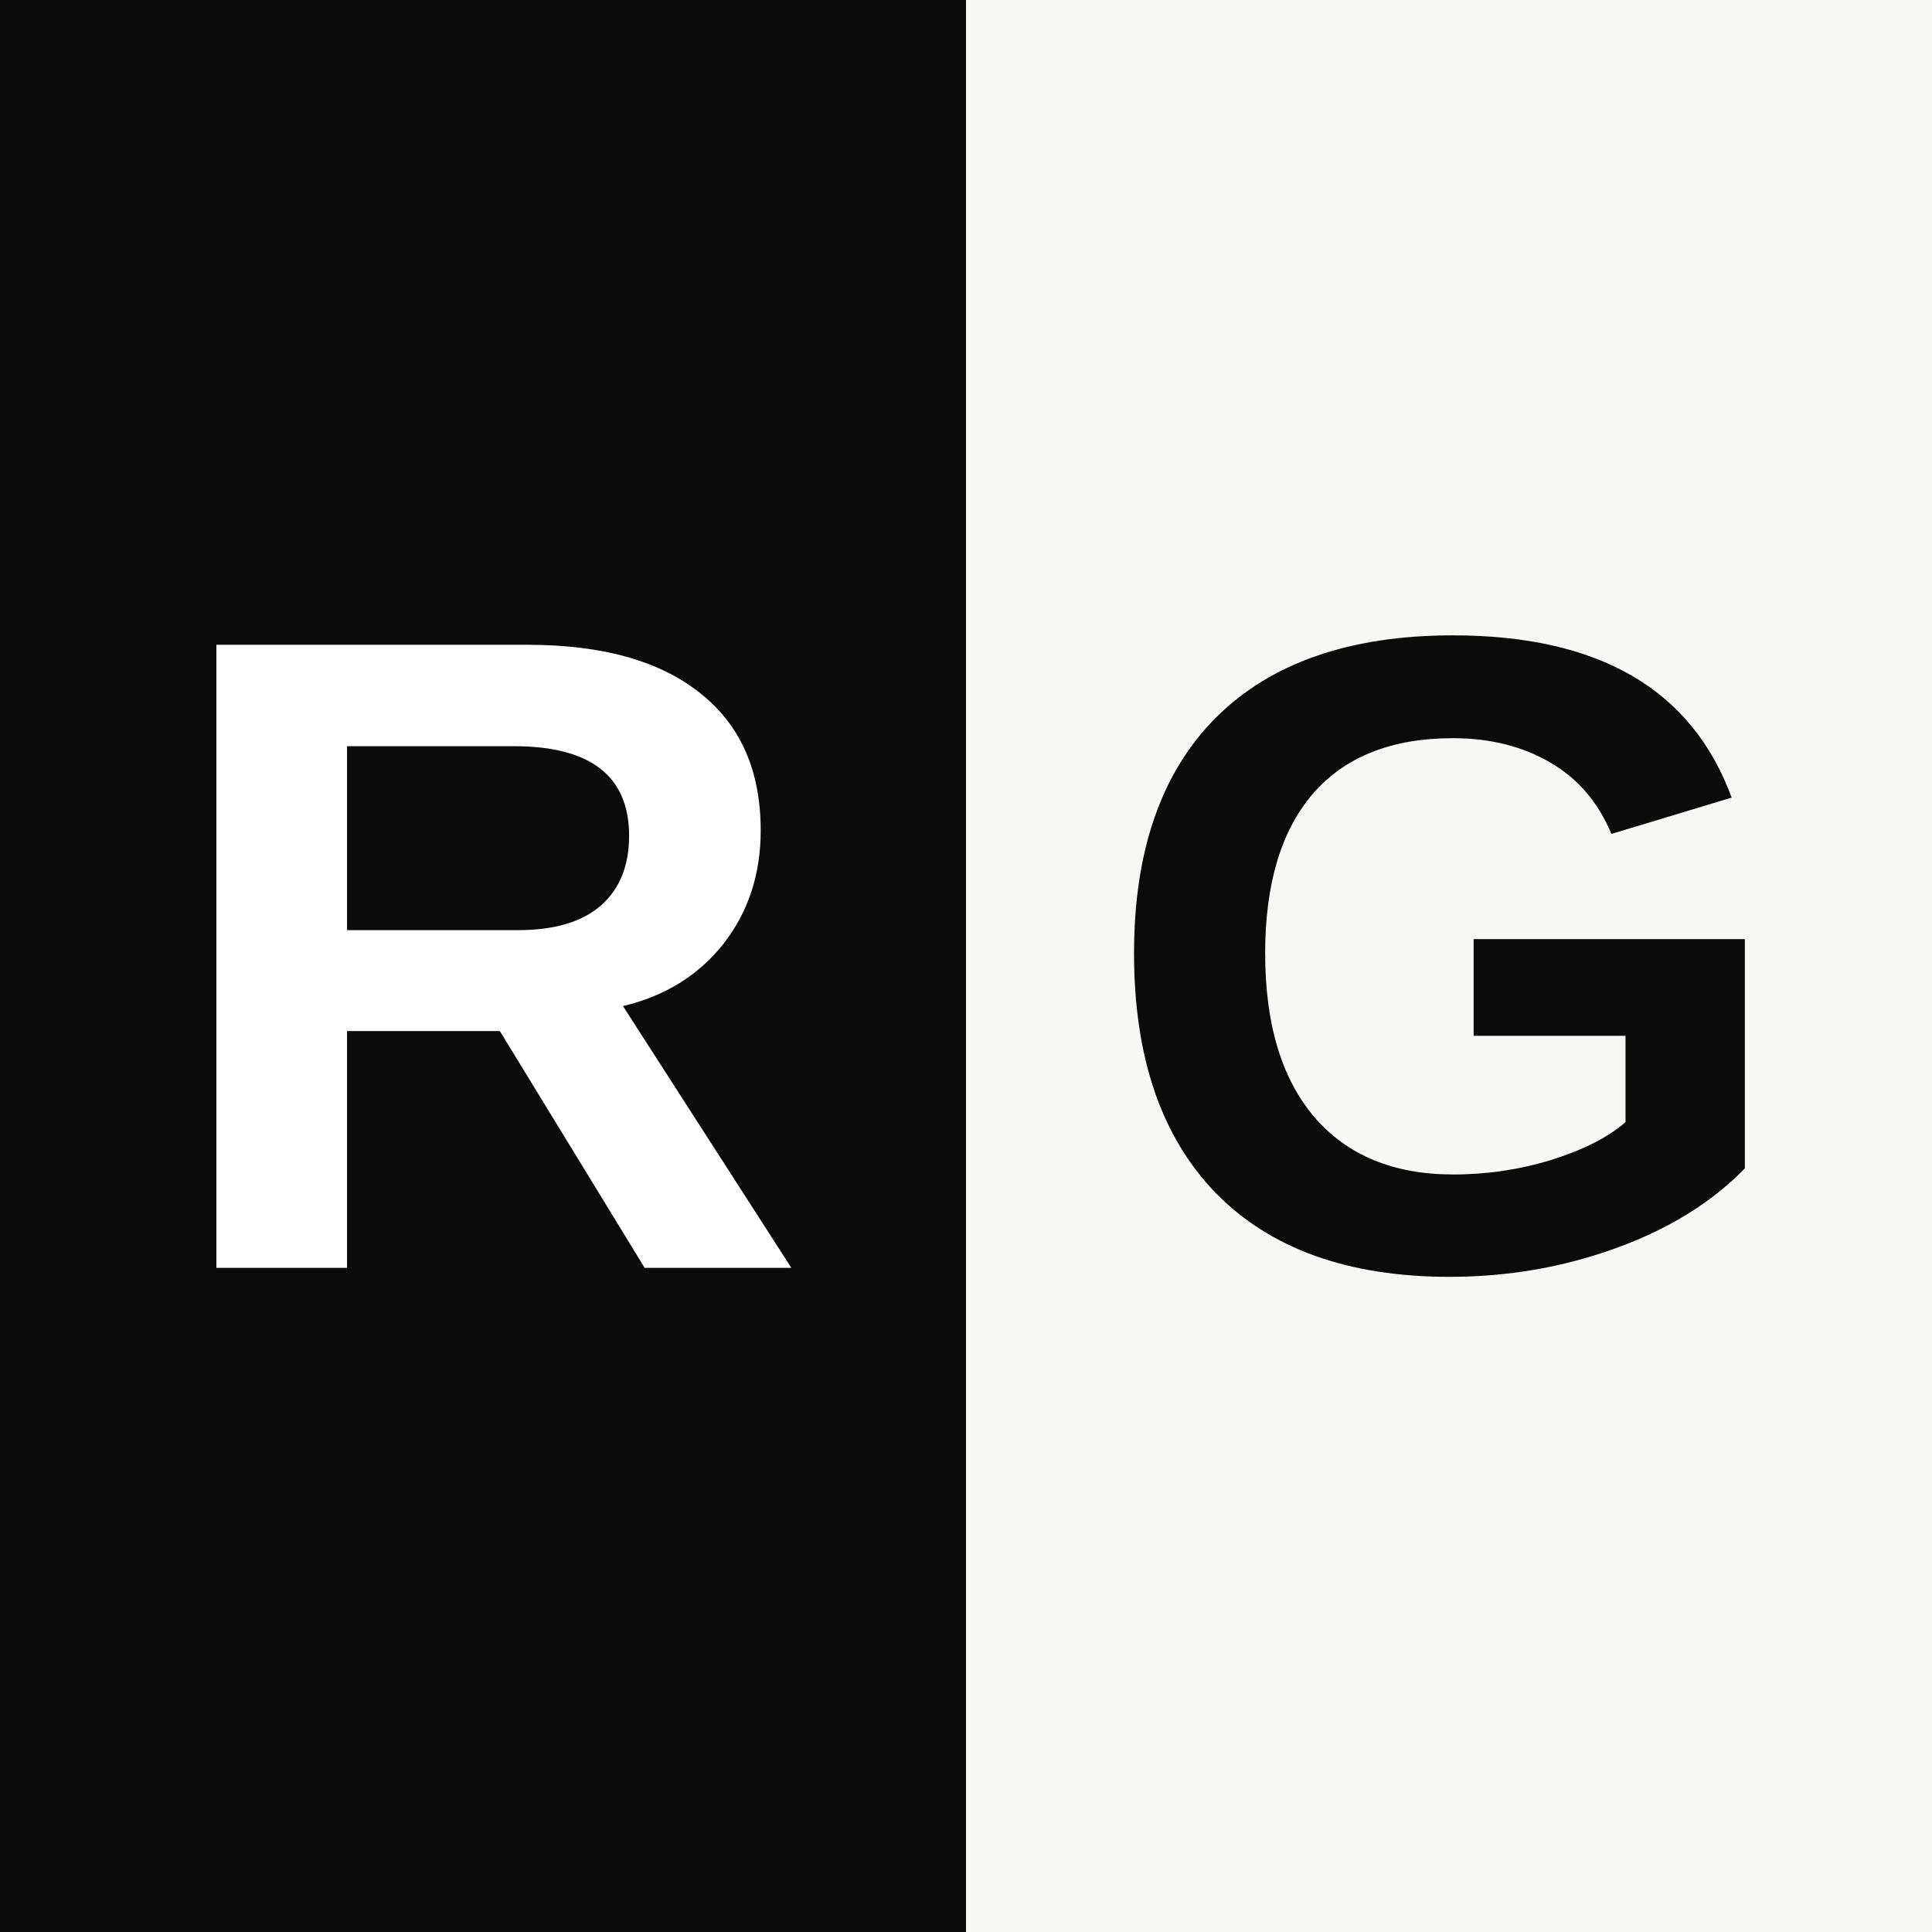
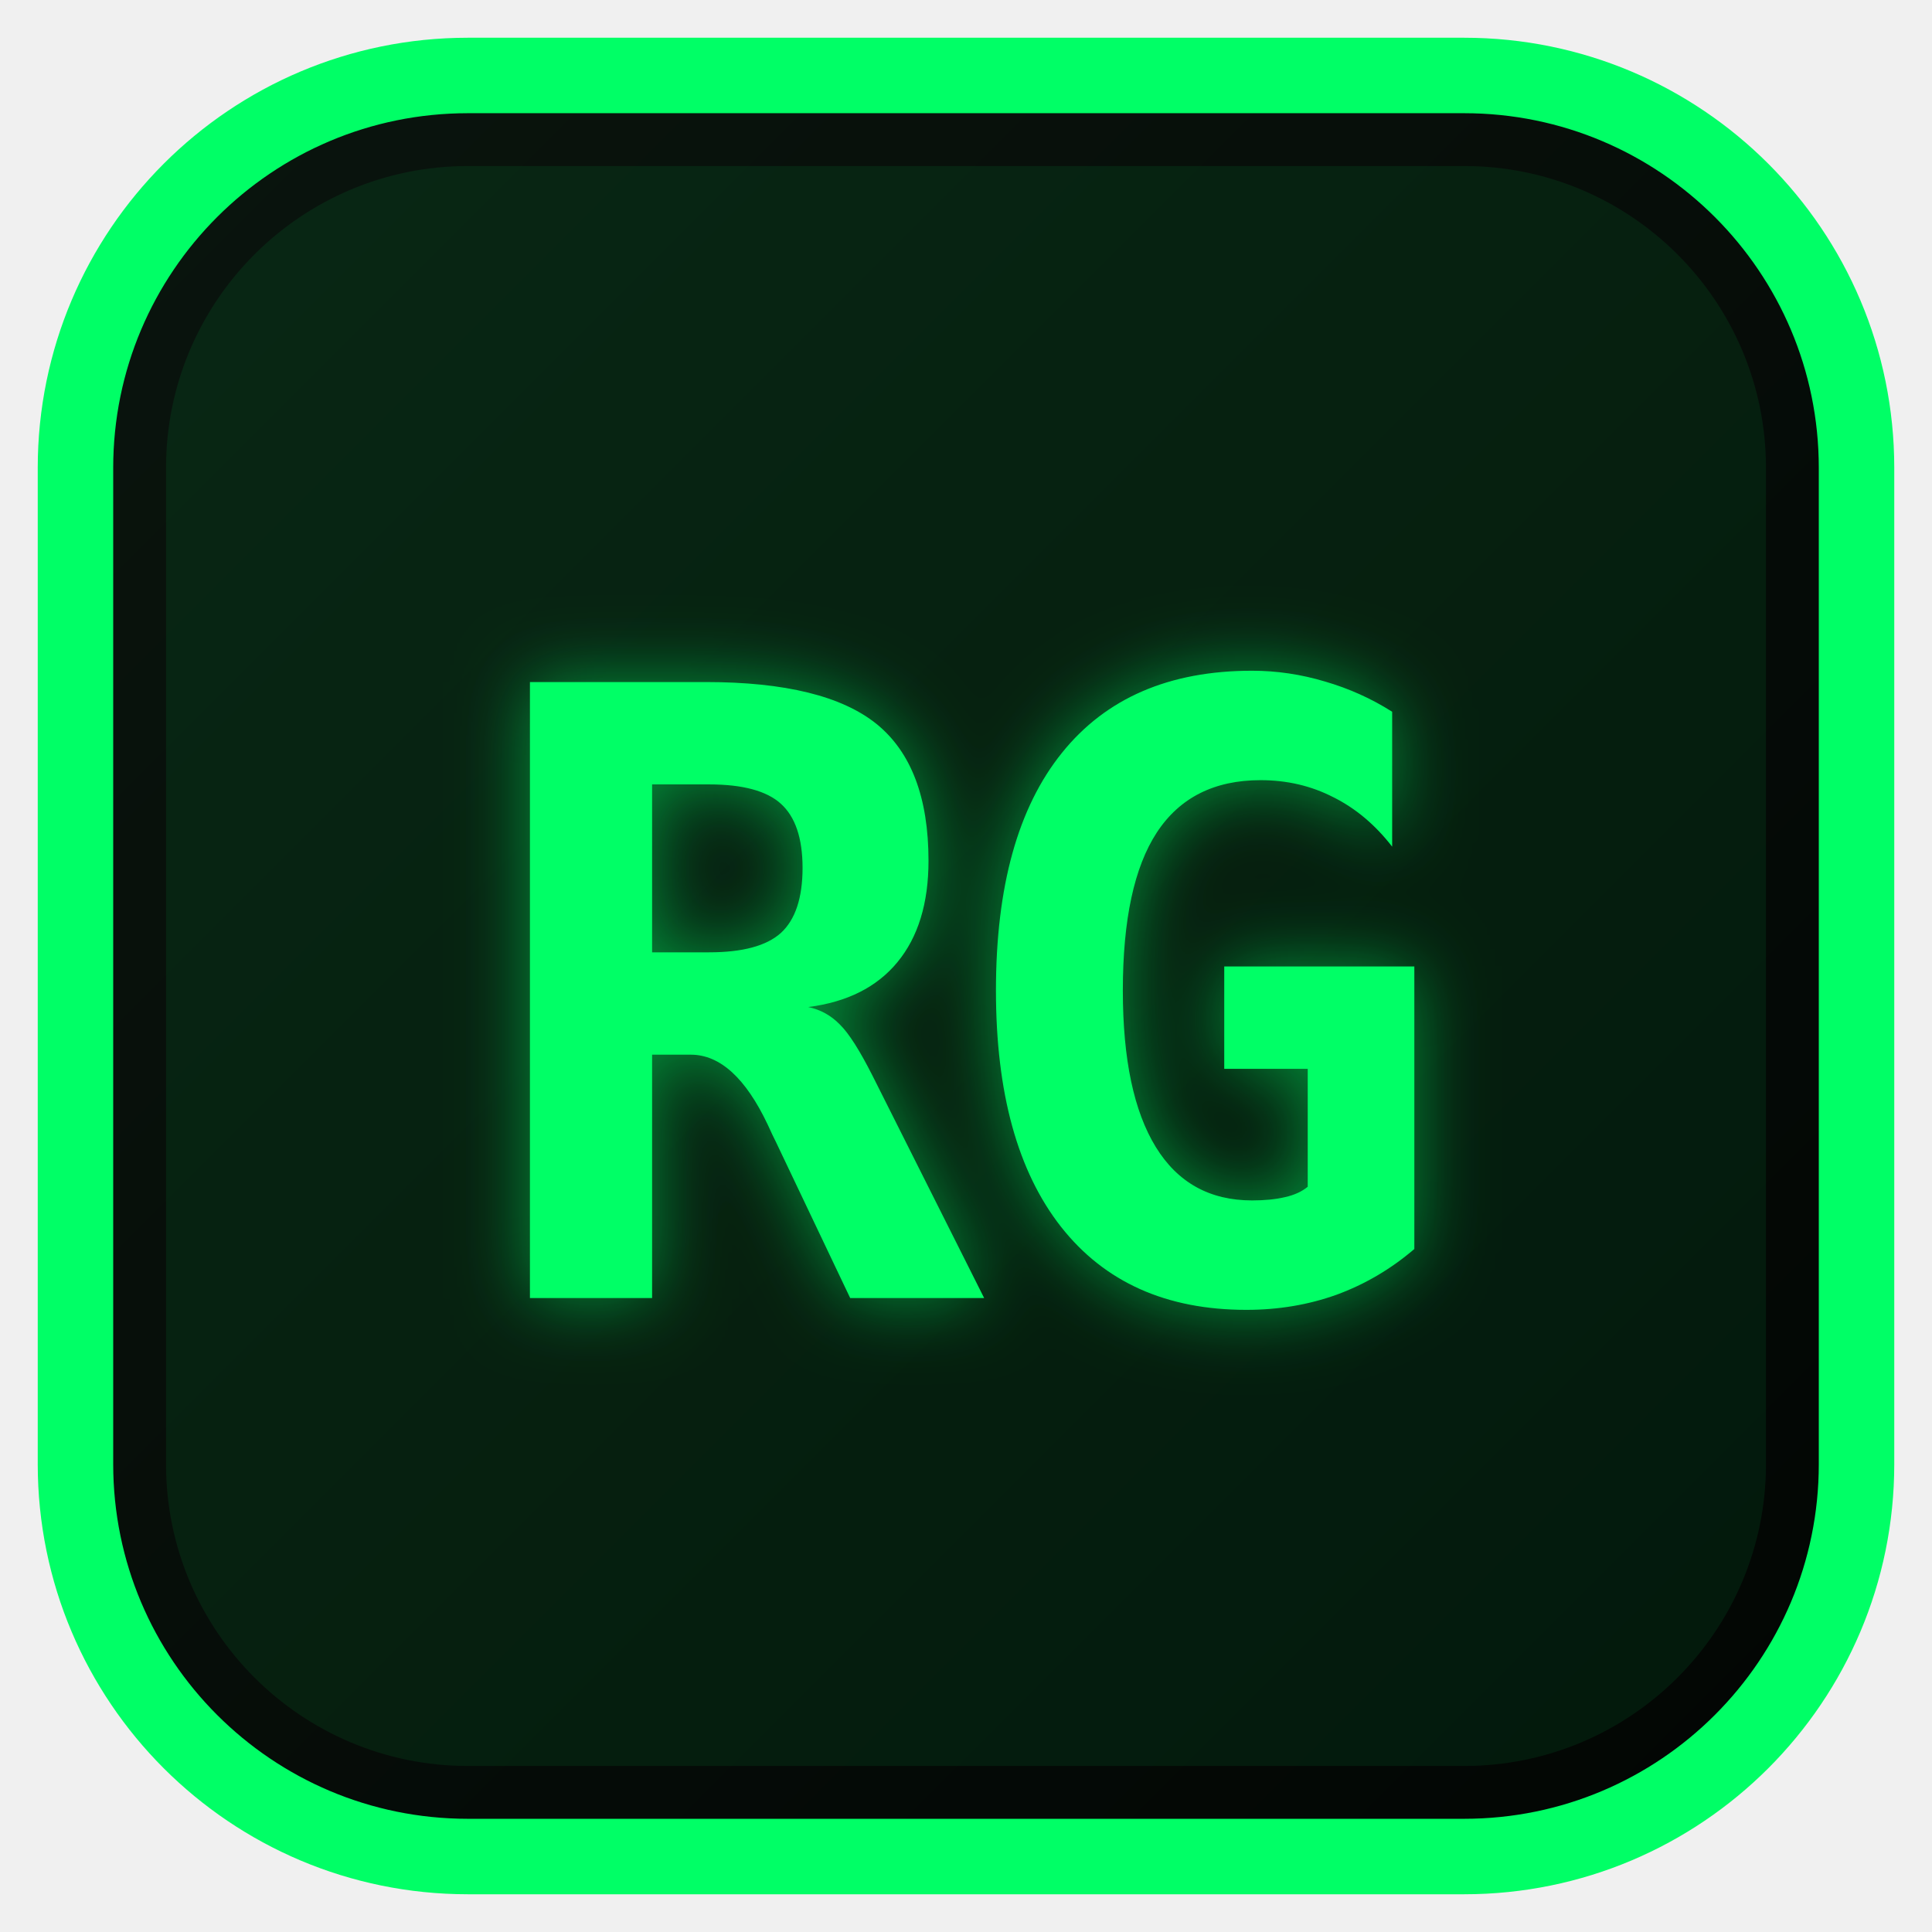
- <svg xmlns="http://www.w3.org/2000/svg" viewBox="0 0 64 64" role="img" aria-label="UG logo">
-   <rect width="32" height="64" fill="#0b0b0b" />
-   <rect x="32" width="32" height="64" fill="#f7f7f4" />
-   <text x="16" y="42" fill="#ffffff" font-family="Arial, Helvetica, sans-serif" font-size="30" font-weight="700" text-anchor="middle">R</text>
-   <text x="48" y="42" fill="#0b0b0b" font-family="Arial, Helvetica, sans-serif" font-size="30" font-weight="700" text-anchor="middle">G</text>
+ <svg xmlns="http://www.w3.org/2000/svg" viewBox="0 0 64 64" width="64" height="64" role="img" aria-label="Ruchir Gupta (RG) Logo">
+   <defs>
+     <linearGradient id="term-bg" x1="0%" y1="0%" x2="100%" y2="100%">
+       <stop offset="0%" stop-color="#0a150e" />
+       <stop offset="100%" stop-color="#020503" />
+     </linearGradient>
+     <filter id="phosphor-glow" x="-20%" y="-20%" width="140%" height="140%">
+       <feDropShadow dx="0" dy="0" stdDeviation="1.2" flood-color="#00ff66" flood-opacity="0.5" />
+     </filter>
+   </defs>
+   <rect x="2.5" y="2.5" width="59" height="59" rx="13" fill="url(#term-bg)" stroke="#00ff66" stroke-width="2.5" />
+   <rect x="5.5" y="5.5" width="53" height="53" rx="10" fill="#00ff66" fill-opacity="0.08" />
+   <text x="32" y="43" fill="#00ff66" font-family="'JetBrains Mono', 'Fira Code', 'Cascadia Code', 'SF Mono', Menlo, Consolas, Monaco, monospace" font-size="28" font-weight="800" letter-spacing="-1.2" text-anchor="middle" filter="url(#phosphor-glow)">RG</text>
</svg>
